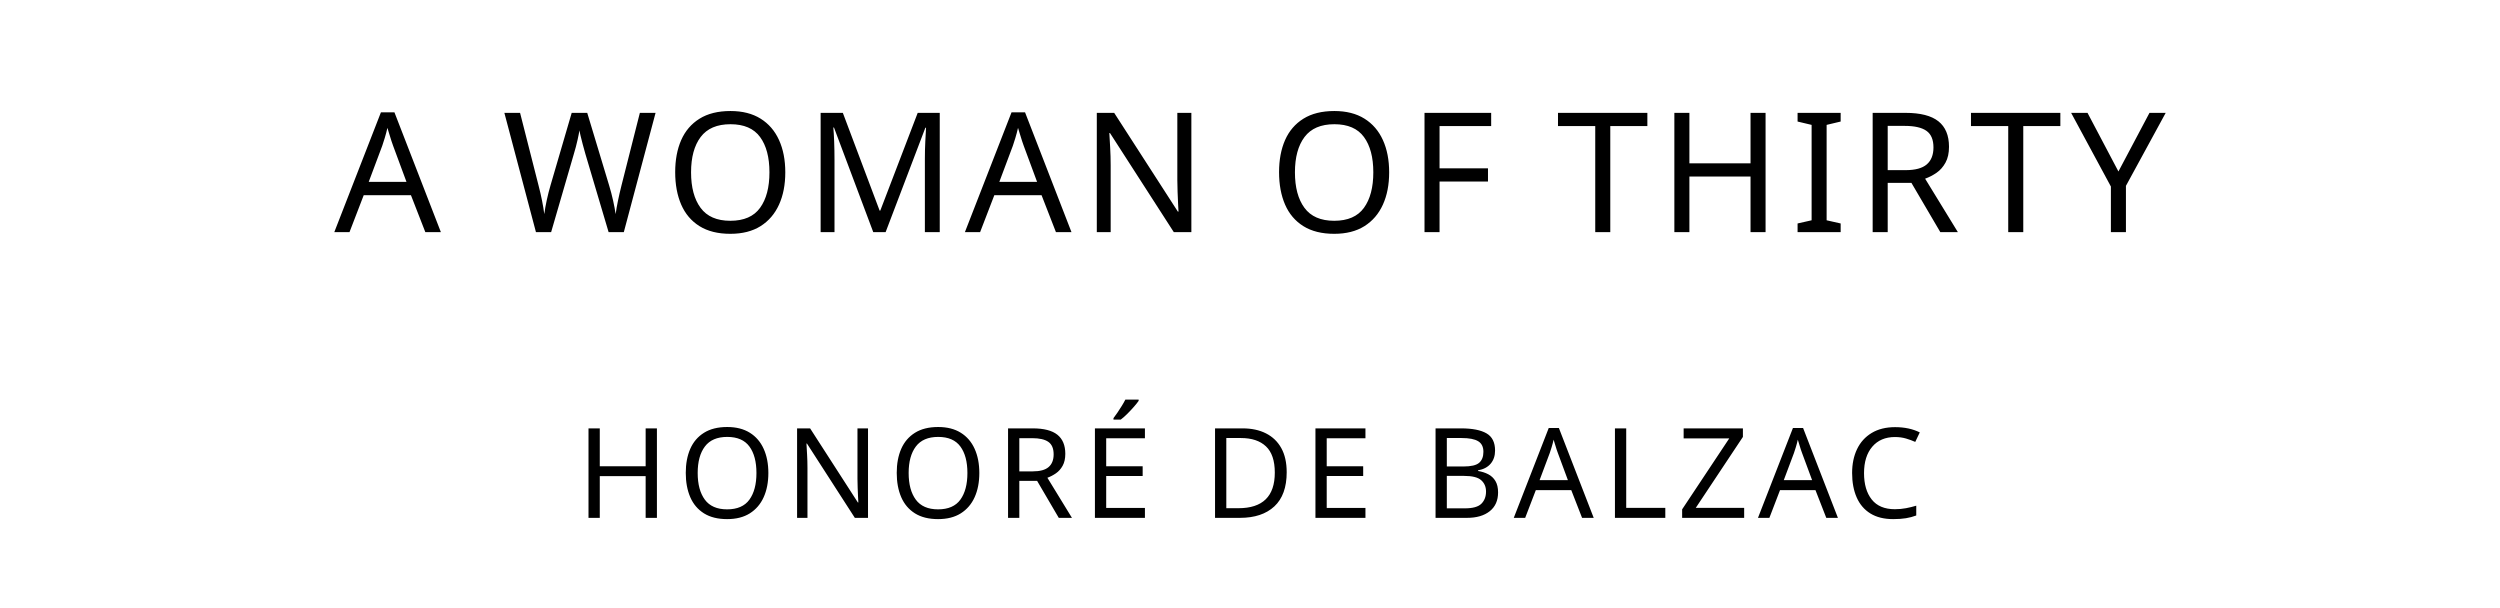
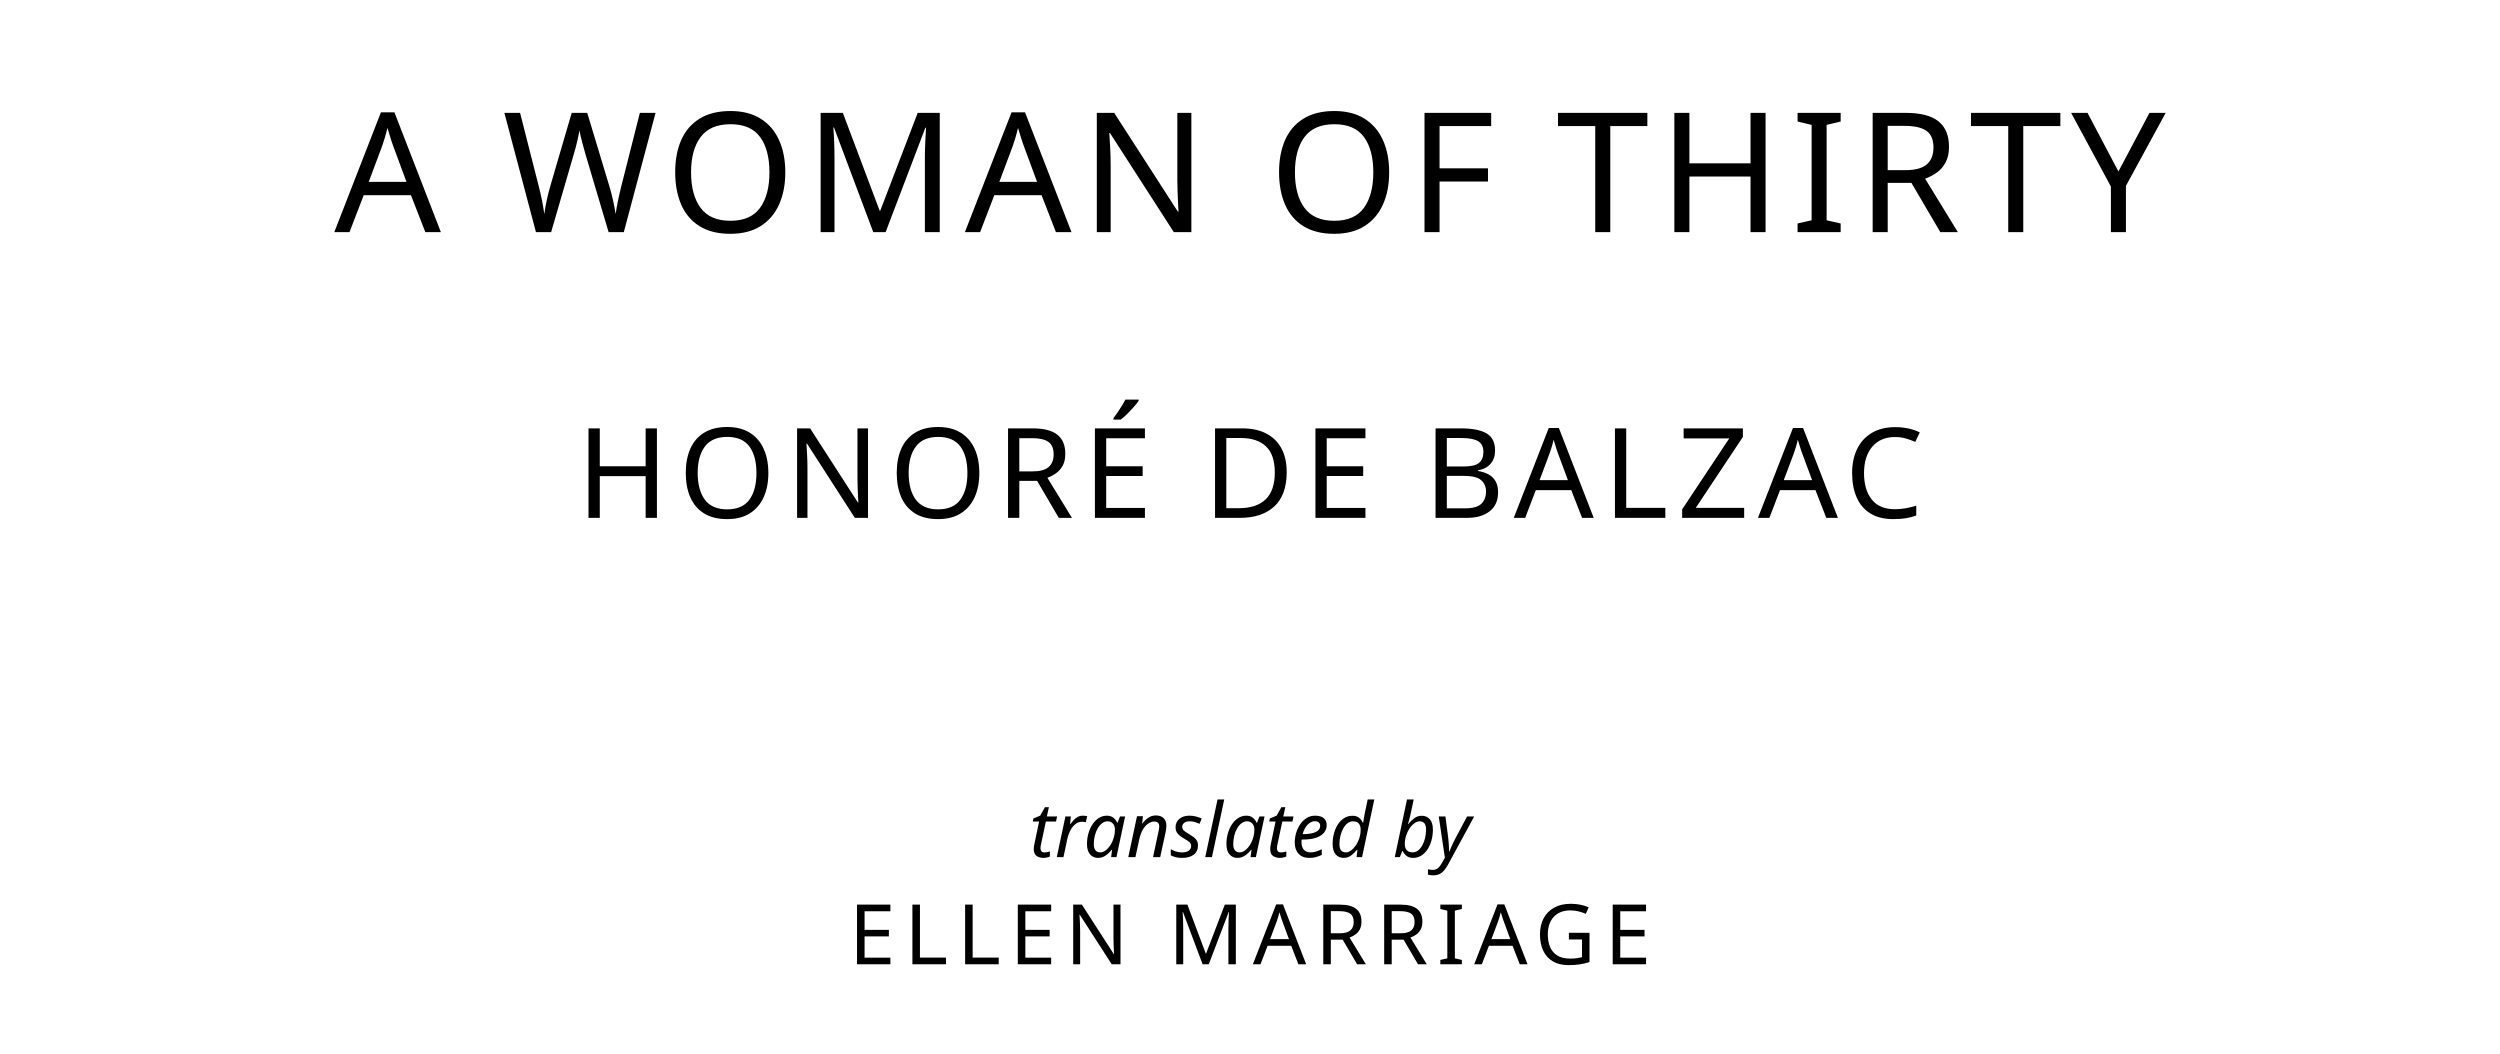
- <svg xmlns="http://www.w3.org/2000/svg" version="1.1" viewBox="0 0 1400 340">
+ <svg xmlns="http://www.w3.org/2000/svg" version="1.1" viewBox="0 0 1400 590">
  <style type="text/css">
		text{
			font-family: "League Spartan";
			letter-spacing: 5px;
			text-anchor: middle;
		}

		.title{
			font-size: 93.567px;
		}

		.author{
			font-size: 70.175px;
		}
+ 
+ 		.contributor-descriptor{
+ 			font-family: "OFL Sorts Mill Goudy";
+ 			font-size: 42.508px;
+ 			font-style: italic;
+ 			letter-spacing: 0;
+ 		}
+ 
+ 		.contributor{
+ 			font-size: 46.784px;
+ 		}
	</style>
  <text class="title" x="700" y="130">A WOMAN OF THIRTY</text>
  <text class="author" x="700" y="290">HONORÉ DE BALZAC</text>
+   <text class="contributor-descriptor" x="700" y="480">translated by</text>
+   <text class="contributor" x="700" y="540">ELLEN MARRIAGE</text>
</svg>
